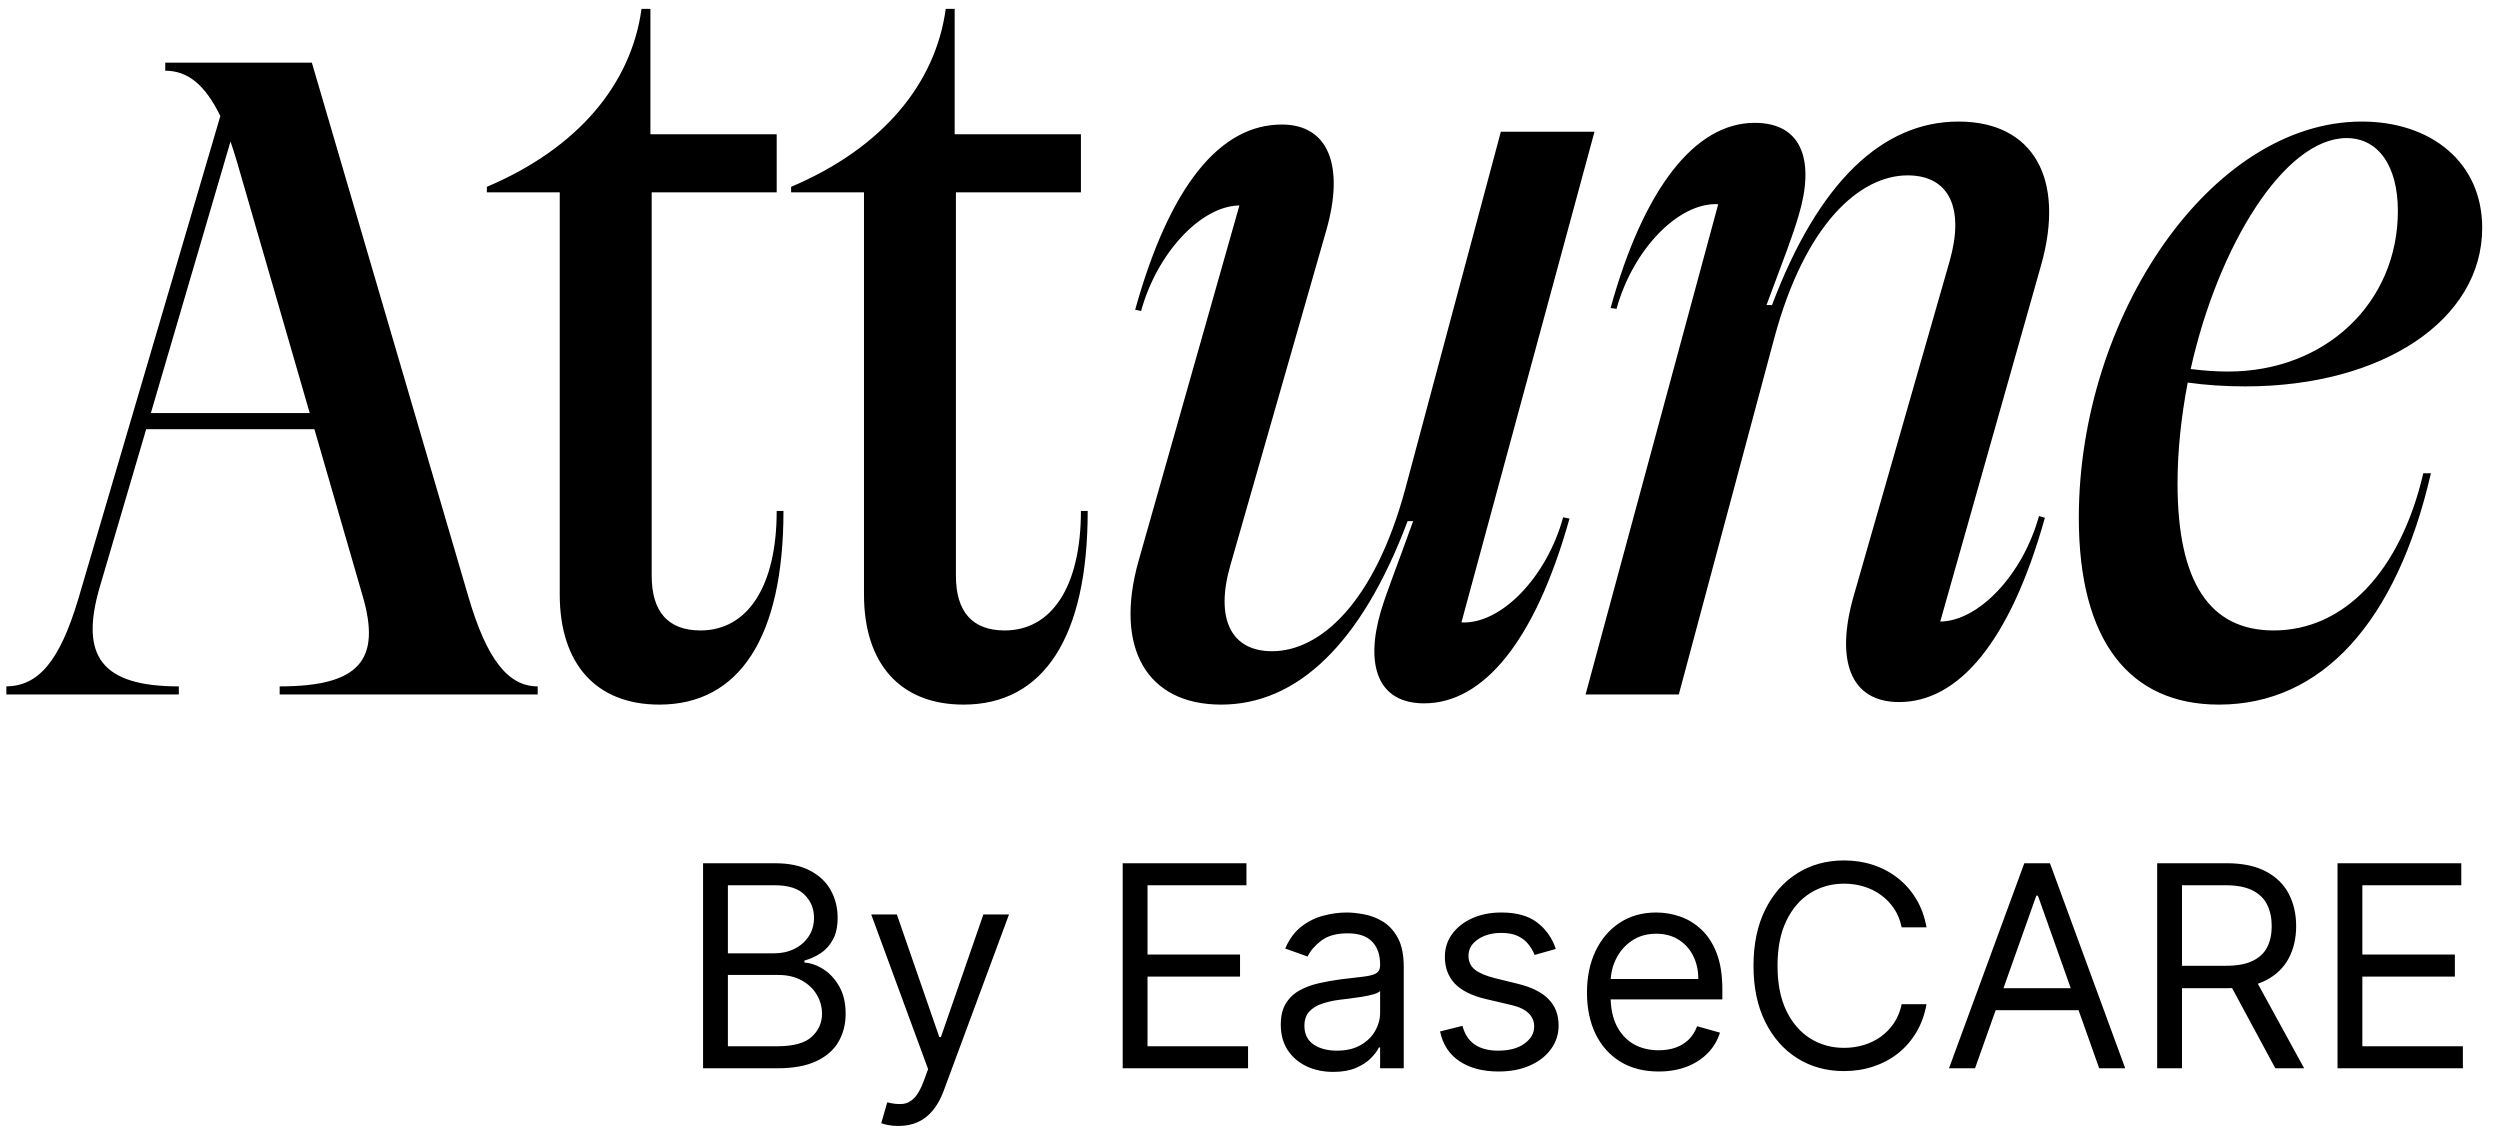
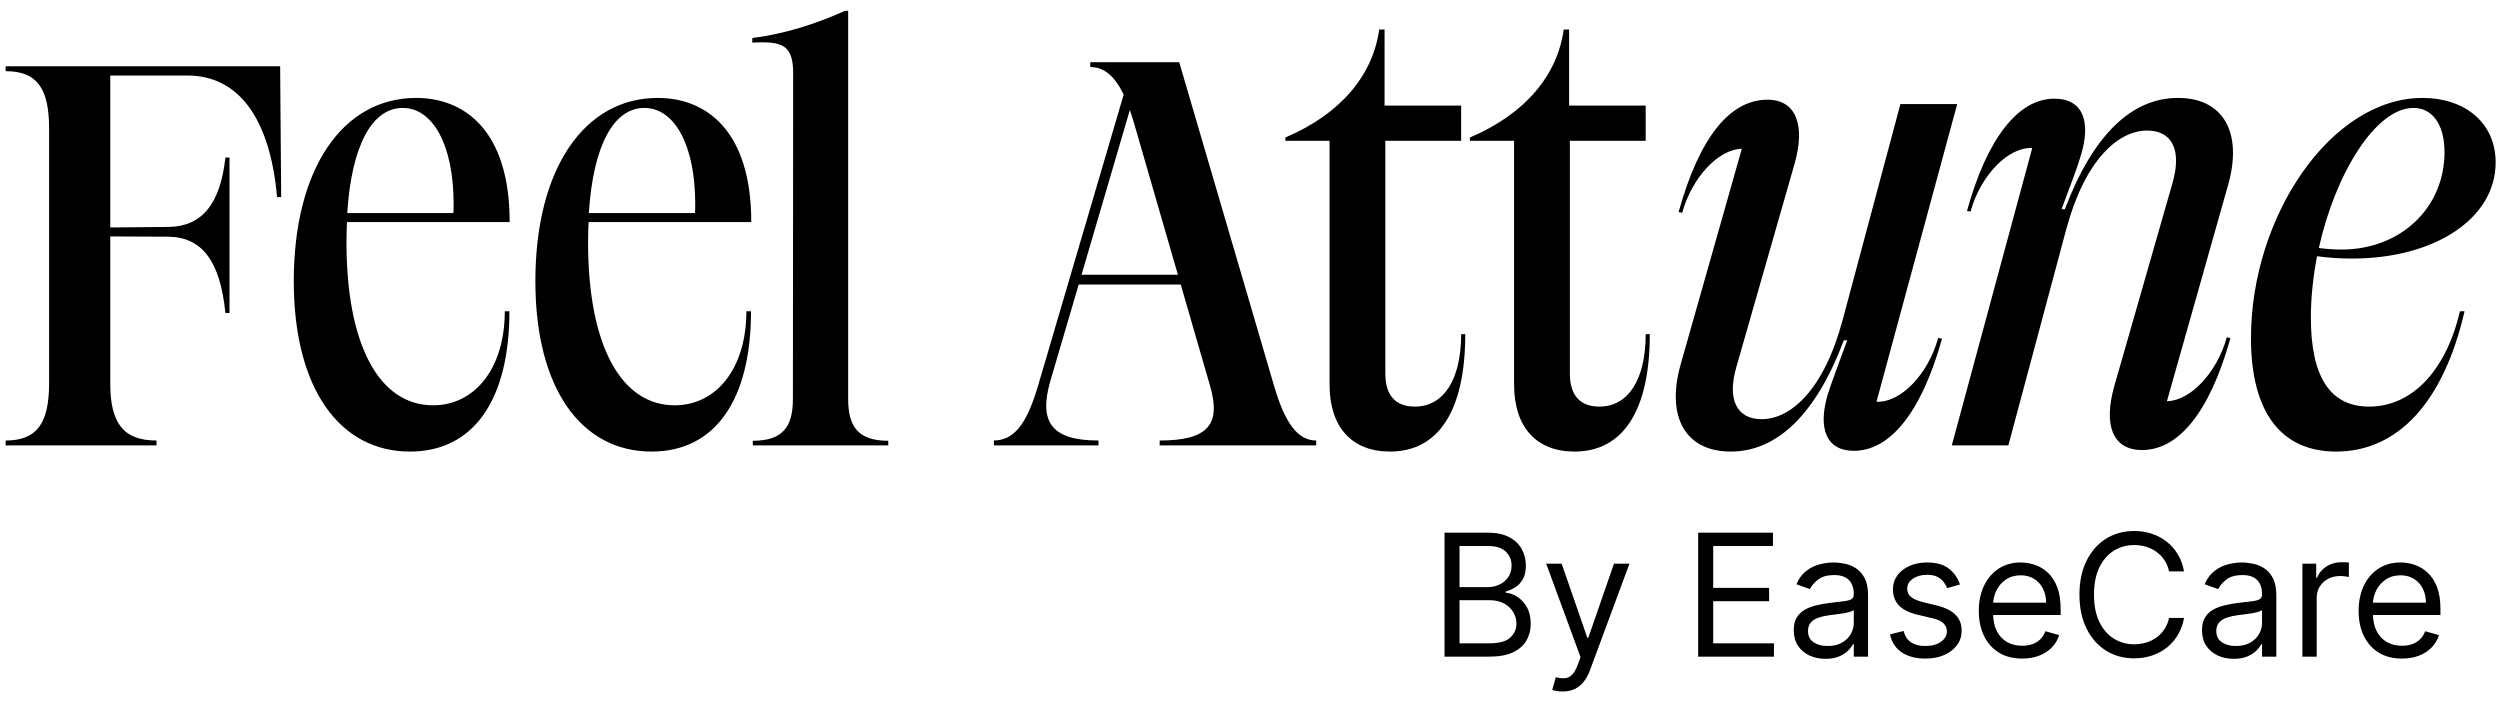
- <svg xmlns="http://www.w3.org/2000/svg" width="133" height="60" viewBox="0 0 133 60" fill="none">
-   <path d="M37.403 56.833V45.924H41.217C41.977 45.924 42.604 46.055 43.097 46.318C43.591 46.577 43.959 46.927 44.2 47.367C44.441 47.804 44.562 48.289 44.562 48.822C44.562 49.29 44.479 49.678 44.312 49.983C44.148 50.288 43.932 50.53 43.662 50.707C43.396 50.885 43.106 51.016 42.794 51.102V51.208C43.127 51.229 43.463 51.346 43.8 51.56C44.138 51.773 44.42 52.078 44.647 52.476C44.875 52.873 44.988 53.36 44.988 53.935C44.988 54.482 44.864 54.974 44.615 55.411C44.367 55.848 43.974 56.194 43.438 56.45C42.902 56.705 42.204 56.833 41.345 56.833H37.403ZM38.724 55.661H41.345C42.208 55.661 42.82 55.494 43.183 55.16C43.548 54.823 43.731 54.415 43.731 53.935C43.731 53.566 43.637 53.225 43.449 52.913C43.261 52.596 42.993 52.344 42.645 52.156C42.297 51.964 41.885 51.868 41.409 51.868H38.724V55.661ZM38.724 50.718H41.174C41.572 50.718 41.931 50.64 42.25 50.484C42.574 50.327 42.829 50.107 43.017 49.823C43.209 49.539 43.305 49.205 43.305 48.822C43.305 48.342 43.138 47.936 42.804 47.602C42.471 47.264 41.941 47.096 41.217 47.096H38.724V50.718ZM47.798 59.901C47.585 59.901 47.395 59.883 47.228 59.848C47.061 59.816 46.946 59.784 46.882 59.752L47.202 58.644C47.507 58.722 47.777 58.751 48.011 58.729C48.246 58.708 48.453 58.603 48.635 58.415C48.819 58.23 48.988 57.93 49.141 57.515L49.375 56.876L46.349 48.651H47.713L49.971 55.171H50.057L52.315 48.651H53.679L50.206 58.026C50.05 58.449 49.856 58.799 49.625 59.076C49.394 59.356 49.126 59.564 48.821 59.699C48.519 59.834 48.178 59.901 47.798 59.901ZM59.727 56.833V45.924H66.311V47.096H61.048V50.782H65.97V51.954H61.048V55.661H66.396V56.833H59.727ZM70.929 57.025C70.411 57.025 69.94 56.927 69.518 56.732C69.095 56.533 68.76 56.247 68.511 55.874C68.263 55.498 68.138 55.043 68.138 54.511C68.138 54.042 68.231 53.662 68.415 53.371C68.6 53.076 68.847 52.845 69.156 52.678C69.465 52.511 69.805 52.387 70.178 52.305C70.555 52.22 70.933 52.153 71.313 52.103C71.81 52.039 72.213 51.991 72.522 51.959C72.835 51.924 73.062 51.865 73.204 51.783C73.35 51.702 73.422 51.56 73.422 51.357V51.315C73.422 50.789 73.278 50.381 72.991 50.089C72.707 49.798 72.275 49.653 71.696 49.653C71.096 49.653 70.626 49.784 70.285 50.047C69.944 50.31 69.704 50.59 69.566 50.888L68.373 50.462C68.586 49.965 68.87 49.578 69.225 49.301C69.584 49.02 69.974 48.825 70.397 48.715C70.823 48.602 71.242 48.545 71.654 48.545C71.917 48.545 72.218 48.577 72.559 48.641C72.904 48.701 73.236 48.827 73.555 49.019C73.879 49.211 74.147 49.5 74.36 49.887C74.573 50.274 74.679 50.792 74.679 51.442V56.833H73.422V55.725H73.358C73.273 55.903 73.131 56.093 72.932 56.295C72.733 56.497 72.469 56.67 72.138 56.812C71.808 56.954 71.405 57.025 70.929 57.025ZM71.121 55.895C71.618 55.895 72.037 55.798 72.378 55.602C72.723 55.407 72.982 55.155 73.156 54.846C73.334 54.537 73.422 54.212 73.422 53.871V52.721C73.369 52.785 73.252 52.843 73.071 52.897C72.893 52.946 72.687 52.991 72.453 53.03C72.222 53.065 71.996 53.097 71.776 53.126C71.56 53.151 71.384 53.172 71.249 53.19C70.922 53.232 70.617 53.301 70.333 53.397C70.052 53.49 69.825 53.63 69.651 53.818C69.481 54.003 69.395 54.255 69.395 54.575C69.395 55.011 69.557 55.342 69.88 55.565C70.207 55.785 70.62 55.895 71.121 55.895ZM82.769 50.484L81.64 50.803C81.569 50.615 81.464 50.432 81.326 50.255C81.191 50.073 81.006 49.924 80.772 49.807C80.537 49.69 80.237 49.631 79.872 49.631C79.371 49.631 78.954 49.747 78.62 49.977C78.29 50.205 78.124 50.494 78.124 50.846C78.124 51.158 78.238 51.405 78.465 51.586C78.693 51.767 79.048 51.918 79.531 52.039L80.745 52.337C81.477 52.515 82.022 52.786 82.38 53.152C82.739 53.514 82.918 53.981 82.918 54.553C82.918 55.022 82.784 55.441 82.514 55.81C82.247 56.18 81.874 56.471 81.395 56.684C80.916 56.897 80.358 57.004 79.722 57.004C78.888 57.004 78.197 56.822 77.65 56.46C77.103 56.098 76.757 55.569 76.612 54.873L77.805 54.575C77.918 55.015 78.133 55.345 78.449 55.565C78.769 55.785 79.186 55.895 79.701 55.895C80.287 55.895 80.752 55.771 81.097 55.523C81.445 55.27 81.619 54.969 81.619 54.617C81.619 54.333 81.519 54.095 81.32 53.903C81.122 53.708 80.816 53.562 80.404 53.467L79.041 53.147C78.291 52.969 77.741 52.694 77.389 52.321C77.041 51.945 76.867 51.474 76.867 50.91C76.867 50.448 76.997 50.04 77.256 49.685C77.519 49.33 77.876 49.051 78.327 48.848C78.781 48.646 79.296 48.545 79.872 48.545C80.681 48.545 81.317 48.722 81.778 49.077C82.244 49.432 82.574 49.901 82.769 50.484ZM88.241 57.004C87.453 57.004 86.773 56.83 86.201 56.481C85.633 56.13 85.194 55.64 84.885 55.011C84.58 54.379 84.427 53.644 84.427 52.806C84.427 51.968 84.58 51.229 84.885 50.59C85.194 49.947 85.624 49.447 86.174 49.088C86.728 48.726 87.375 48.545 88.113 48.545C88.54 48.545 88.96 48.616 89.376 48.758C89.791 48.9 90.169 49.131 90.51 49.45C90.851 49.766 91.123 50.185 91.325 50.707C91.528 51.229 91.629 51.872 91.629 52.636V53.168H85.322V52.082H90.35C90.35 51.62 90.258 51.208 90.074 50.846C89.892 50.484 89.633 50.198 89.296 49.988C88.962 49.779 88.568 49.674 88.113 49.674C87.613 49.674 87.179 49.798 86.814 50.047C86.451 50.292 86.173 50.611 85.977 51.006C85.782 51.4 85.684 51.822 85.684 52.273V52.998C85.684 53.616 85.791 54.139 86.004 54.569C86.221 54.995 86.521 55.32 86.904 55.544C87.288 55.764 87.733 55.874 88.241 55.874C88.571 55.874 88.87 55.828 89.136 55.736C89.406 55.64 89.638 55.498 89.834 55.31C90.029 55.118 90.18 54.88 90.287 54.596L91.501 54.937C91.373 55.349 91.158 55.711 90.857 56.023C90.555 56.332 90.182 56.574 89.738 56.748C89.294 56.918 88.795 57.004 88.241 57.004ZM102.49 49.333H101.169C101.091 48.953 100.954 48.619 100.759 48.332C100.567 48.044 100.333 47.803 100.056 47.607C99.782 47.408 99.479 47.259 99.145 47.16C98.811 47.06 98.463 47.011 98.101 47.011C97.44 47.011 96.842 47.178 96.306 47.511C95.773 47.845 95.349 48.337 95.033 48.987C94.72 49.637 94.564 50.434 94.564 51.379C94.564 52.323 94.72 53.12 95.033 53.77C95.349 54.42 95.773 54.912 96.306 55.246C96.842 55.58 97.44 55.746 98.101 55.746C98.463 55.746 98.811 55.697 99.145 55.597C99.479 55.498 99.782 55.35 100.056 55.155C100.333 54.956 100.567 54.713 100.759 54.425C100.954 54.134 101.091 53.8 101.169 53.424H102.49C102.391 53.981 102.21 54.48 101.947 54.921C101.684 55.361 101.357 55.736 100.967 56.045C100.576 56.35 100.137 56.583 99.651 56.742C99.168 56.902 98.651 56.982 98.101 56.982C97.171 56.982 96.343 56.755 95.619 56.3C94.894 55.846 94.324 55.2 93.909 54.361C93.493 53.523 93.286 52.529 93.286 51.379C93.286 50.228 93.493 49.234 93.909 48.395C94.324 47.557 94.894 46.911 95.619 46.457C96.343 46.002 97.171 45.775 98.101 45.775C98.651 45.775 99.168 45.855 99.651 46.014C100.137 46.174 100.576 46.409 100.967 46.718C101.357 47.023 101.684 47.396 101.947 47.836C102.21 48.273 102.391 48.772 102.49 49.333ZM105.072 56.833H103.687L107.693 45.924H109.057L113.062 56.833H111.677L108.417 47.65H108.332L105.072 56.833ZM105.584 52.572H111.166V53.743H105.584V52.572ZM114.761 56.833V45.924H118.448C119.3 45.924 119.999 46.069 120.546 46.361C121.093 46.648 121.498 47.044 121.761 47.549C122.024 48.053 122.155 48.626 122.155 49.269C122.155 49.912 122.024 50.482 121.761 50.979C121.498 51.476 121.095 51.867 120.552 52.151C120.008 52.431 119.314 52.572 118.469 52.572H115.486V51.379H118.426C119.009 51.379 119.477 51.293 119.833 51.123C120.191 50.952 120.45 50.711 120.61 50.398C120.774 50.082 120.855 49.706 120.855 49.269C120.855 48.832 120.774 48.451 120.61 48.124C120.447 47.797 120.186 47.545 119.827 47.367C119.469 47.186 118.994 47.096 118.405 47.096H116.083V56.833H114.761ZM119.896 51.932L122.581 56.833H121.047L118.405 51.932H119.896ZM124.356 56.833V45.924H130.94V47.096H125.677V50.782H130.599V51.954H125.677V55.661H131.025V56.833H124.356Z" fill="black" />
-   <path d="M14.878 36.944V36.516C19.116 36.516 20.288 35.118 19.296 31.715L16.726 22.833H7.777L5.297 31.264C4.238 34.916 5.41 36.516 9.513 36.516V36.944H0.338V36.516C2.006 36.493 3.156 35.254 4.17 31.85L11.722 6.174C10.911 4.506 9.986 3.762 8.791 3.762V3.334H16.591L24.909 31.715C25.901 35.118 27.051 36.516 28.606 36.516V36.944H14.878ZM8.025 21.976H16.478L12.601 8.586C12.488 8.203 12.376 7.865 12.263 7.527L8.025 21.976ZM34.67 30.633C34.67 32.549 35.549 33.54 37.262 33.54C39.787 33.54 41.32 31.174 41.32 27.183H41.681C41.681 33.901 39.336 37.485 35.076 37.485C31.717 37.485 29.778 35.321 29.778 31.624V10.232H25.901V9.939C30.793 7.865 33.588 4.438 34.129 0.471H34.602V7.143H41.32V10.232H34.67V30.633ZM50.855 30.633C50.855 32.549 51.735 33.54 53.448 33.54C55.972 33.54 57.505 31.174 57.505 27.183H57.866C57.866 33.901 55.522 37.485 51.261 37.485C47.902 37.485 45.964 35.321 45.964 31.624V10.232H42.087V9.939C46.978 7.865 49.773 4.438 50.314 0.471H50.788V7.143H57.505V10.232H50.855V30.633ZM64.967 37.485C61.022 37.485 59.264 34.487 60.571 29.843L65.936 10.931C63.907 10.953 61.563 13.433 60.706 16.544L60.391 16.476C62.239 9.848 64.922 6.625 68.191 6.625C70.715 6.625 71.527 8.879 70.557 12.261L65.463 30.046C64.629 32.909 65.485 34.645 67.672 34.645C70.219 34.645 73.127 32.098 74.773 25.966L79.845 7.008H84.827L77.748 33.112C79.845 33.225 82.279 30.723 83.159 27.522L83.497 27.589C81.648 34.194 78.876 37.418 75.765 37.418C73.308 37.418 72.609 35.411 73.465 32.504C73.803 31.399 74.322 30.114 75.179 27.724H74.885C72.428 34.262 69.002 37.485 64.967 37.485ZM101.035 37.35C98.42 37.35 97.653 35.118 98.6 31.76L103.717 13.906C104.529 11.066 103.695 9.33 101.485 9.33C98.961 9.33 96.03 11.877 94.385 18.009L89.313 36.944H84.353L91.409 10.863C89.313 10.75 86.878 13.252 85.999 16.431L85.683 16.386C87.442 10.029 90.169 6.535 93.348 6.535C95.963 6.535 96.526 8.676 95.692 11.449C95.376 12.554 94.858 13.861 93.979 16.228H94.272C96.729 9.713 100.133 6.467 104.191 6.467C108.158 6.467 109.894 9.488 108.586 14.109L103.221 33.067C105.273 33.044 107.617 30.565 108.474 27.454L108.789 27.544C106.941 34.149 104.191 37.35 101.035 37.35ZM118.054 37.485C113.275 37.485 110.593 34.081 110.593 27.544C110.593 16.859 117.603 6.467 125.651 6.467C129.303 6.467 132.053 8.609 132.053 12.125C132.053 17.017 126.755 20.556 119.452 20.556C118.392 20.556 117.355 20.488 116.386 20.353C116.048 22.134 115.845 23.937 115.845 25.718C115.845 30.948 117.536 33.54 120.962 33.54C124.704 33.54 127.702 30.407 128.919 25.177H129.325C127.499 33.112 123.509 37.485 118.054 37.485ZM116.544 19.632C117.265 19.722 117.919 19.767 118.527 19.767C123.735 19.767 127.567 16.093 127.567 11.224C127.567 8.834 126.53 7.346 124.839 7.346C121.548 7.346 118.009 13.05 116.544 19.632Z" fill="black" />
+ <svg xmlns="http://www.w3.org/2000/svg" width="174" height="49" viewBox="0 0 174 49" fill="none">
+   <path d="M0.394 31V30.66C2.558 30.66 3.417 29.48 3.417 26.671V8.943C3.417 6.117 2.558 4.954 0.394 4.954V4.614H19.498L19.57 13.72H19.284C18.801 8.264 16.618 5.258 13.059 5.258H7.674V15.831L11.699 15.795C14.043 15.777 15.33 14.221 15.688 10.965H15.974V21.787H15.688C15.33 18.174 14.06 16.492 11.699 16.474L7.674 16.457V26.671C7.674 29.48 8.604 30.66 10.894 30.66V31H0.394ZM35.455 21.662C35.455 27.852 32.951 31.429 28.532 31.429C23.666 31.429 20.447 27.082 20.447 19.569C20.447 11.698 23.881 6.815 28.962 6.815C32.289 6.815 35.473 9.033 35.473 15.455H24.149C24.132 15.902 24.114 16.349 24.114 16.832C24.114 24.149 26.457 28.209 30.142 28.209C33.04 28.209 35.133 25.651 35.133 21.662H35.455ZM24.167 14.829H31.555C31.573 14.614 31.573 14.399 31.573 14.185C31.573 10.088 30.124 7.512 28.031 7.512C25.903 7.512 24.471 10.106 24.167 14.829ZM52.27 21.662C52.27 27.852 49.766 31.429 45.347 31.429C40.482 31.429 37.262 27.082 37.262 19.569C37.262 11.698 40.696 6.815 45.777 6.815C49.104 6.815 52.288 9.033 52.288 15.455H40.965C40.947 15.902 40.929 16.349 40.929 16.832C40.929 24.149 43.272 28.209 46.957 28.209C49.855 28.209 51.948 25.651 51.948 21.662H52.27ZM40.983 14.829H48.37C48.388 14.614 48.388 14.399 48.388 14.185C48.388 10.088 46.939 7.512 44.846 7.512C42.718 7.512 41.287 10.106 40.983 14.829ZM52.395 31V30.678C54.471 30.678 55.186 29.712 55.186 27.78L55.204 5.097C55.204 3.165 54.488 2.843 52.36 2.969V2.647C54.488 2.378 56.635 1.734 58.817 0.751H59.032V27.78C59.032 29.712 59.748 30.678 61.823 30.678V31H52.395ZM80.713 31V30.66C84.076 30.66 85.006 29.551 84.219 26.85L82.18 19.802H75.078L73.11 26.492C72.27 29.39 73.2 30.66 76.456 30.66V31H69.175V30.66C70.499 30.642 71.411 29.658 72.216 26.957L78.209 6.582C77.565 5.258 76.831 4.668 75.883 4.668V4.328H82.073L88.673 26.85C89.46 29.551 90.373 30.66 91.607 30.66V31H80.713ZM75.275 19.122H81.983L78.906 8.496C78.817 8.192 78.727 7.924 78.638 7.655L75.275 19.122ZM96.419 25.991C96.419 27.512 97.117 28.299 98.476 28.299C100.48 28.299 101.696 26.421 101.696 23.254H101.982C101.982 28.585 100.122 31.429 96.741 31.429C94.076 31.429 92.537 29.712 92.537 26.778V9.802H89.46V9.57C93.342 7.924 95.56 5.205 95.99 2.056H96.365V7.351H101.696V9.802H96.419V25.991ZM109.263 25.991C109.263 27.512 109.961 28.299 111.32 28.299C113.324 28.299 114.54 26.421 114.54 23.254H114.826C114.826 28.585 112.966 31.429 109.585 31.429C106.92 31.429 105.381 29.712 105.381 26.778V9.802H102.304V9.57C106.186 7.924 108.404 5.205 108.834 2.056H109.209V7.351H114.54V9.802H109.263V25.991ZM120.461 31.429C117.331 31.429 115.935 29.05 116.973 25.365L121.23 10.357C119.62 10.375 117.76 12.342 117.08 14.811L116.83 14.757C118.297 9.498 120.425 6.94 123.019 6.94C125.023 6.94 125.667 8.729 124.898 11.412L120.855 25.526C120.193 27.798 120.873 29.175 122.608 29.175C124.629 29.175 126.937 27.154 128.243 22.288L132.268 7.244H136.221L130.604 27.959C132.268 28.048 134.2 26.063 134.897 23.523L135.166 23.576C133.699 28.818 131.498 31.376 129.03 31.376C127.08 31.376 126.525 29.784 127.205 27.476C127.473 26.599 127.885 25.58 128.565 23.684H128.332C126.382 28.871 123.663 31.429 120.461 31.429ZM149.083 31.322C147.008 31.322 146.4 29.551 147.151 26.886L151.212 12.718C151.856 10.464 151.194 9.087 149.441 9.087C147.437 9.087 145.112 11.108 143.806 15.974L139.781 31H135.845L141.444 10.303C139.781 10.214 137.849 12.199 137.151 14.722L136.901 14.686C138.296 9.641 140.461 6.868 142.983 6.868C145.058 6.868 145.505 8.568 144.843 10.768C144.593 11.645 144.181 12.682 143.484 14.56H143.716C145.666 9.391 148.367 6.815 151.587 6.815C154.736 6.815 156.113 9.212 155.075 12.879L150.818 27.923C152.446 27.905 154.306 25.938 154.986 23.469L155.236 23.541C153.77 28.782 151.587 31.322 149.083 31.322ZM162.589 31.429C158.796 31.429 156.668 28.728 156.668 23.541C156.668 15.061 162.231 6.815 168.617 6.815C171.515 6.815 173.697 8.514 173.697 11.305C173.697 15.187 169.494 17.995 163.698 17.995C162.857 17.995 162.034 17.941 161.265 17.834C160.997 19.247 160.836 20.678 160.836 22.091C160.836 26.242 162.177 28.299 164.896 28.299C167.866 28.299 170.245 25.812 171.211 21.662H171.533C170.084 27.959 166.918 31.429 162.589 31.429ZM161.39 17.262C161.963 17.333 162.481 17.369 162.964 17.369C167.097 17.369 170.138 14.453 170.138 10.589C170.138 8.693 169.315 7.512 167.973 7.512C165.361 7.512 162.553 12.038 161.39 17.262Z" fill="black" />
+   <path d="M100.539 45.702V37.075H103.555C104.156 37.075 104.652 37.179 105.042 37.387C105.433 37.592 105.723 37.869 105.914 38.217C106.105 38.562 106.201 38.946 106.201 39.367C106.201 39.737 106.135 40.044 106.003 40.285C105.873 40.527 105.702 40.718 105.489 40.858C105.278 40.998 105.049 41.102 104.802 41.17V41.254C105.066 41.271 105.331 41.364 105.598 41.532C105.865 41.7 106.088 41.942 106.268 42.257C106.448 42.571 106.538 42.956 106.538 43.411C106.538 43.843 106.439 44.232 106.243 44.578C106.046 44.923 105.736 45.197 105.312 45.399C104.888 45.601 104.336 45.702 103.656 45.702H100.539ZM101.584 44.775H103.656C104.339 44.775 104.823 44.644 105.11 44.38C105.399 44.113 105.544 43.79 105.544 43.411C105.544 43.119 105.469 42.849 105.32 42.602C105.171 42.352 104.959 42.153 104.684 42.004C104.409 41.852 104.083 41.776 103.707 41.776H101.584V44.775ZM101.584 40.866H103.522C103.836 40.866 104.12 40.805 104.372 40.681C104.628 40.557 104.83 40.383 104.979 40.159C105.131 39.934 105.207 39.67 105.207 39.367C105.207 38.988 105.075 38.666 104.811 38.402C104.547 38.136 104.128 38.002 103.555 38.002H101.584V40.866ZM108.76 48.128C108.591 48.128 108.441 48.114 108.309 48.086C108.177 48.061 108.086 48.036 108.035 48.011L108.288 47.134C108.529 47.196 108.743 47.219 108.928 47.202C109.113 47.185 109.278 47.102 109.421 46.953C109.567 46.807 109.7 46.57 109.821 46.241L110.006 45.736L107.614 39.232H108.692L110.478 44.388H110.546L112.332 39.232H113.41L110.664 46.646C110.54 46.98 110.387 47.257 110.204 47.475C110.022 47.697 109.81 47.862 109.568 47.968C109.33 48.075 109.06 48.128 108.76 48.128ZM118.193 45.702V37.075H123.399V38.002H119.238V40.917H123.13V41.844H119.238V44.775H123.467V45.702H118.193ZM127.051 45.854C126.641 45.854 126.269 45.777 125.935 45.622C125.601 45.465 125.336 45.239 125.139 44.944C124.943 44.646 124.844 44.287 124.844 43.866C124.844 43.495 124.917 43.194 125.063 42.964C125.209 42.731 125.404 42.548 125.649 42.417C125.893 42.285 126.163 42.186 126.458 42.122C126.755 42.054 127.054 42.001 127.355 41.962C127.748 41.911 128.067 41.873 128.311 41.848C128.558 41.82 128.738 41.773 128.85 41.709C128.965 41.644 129.023 41.532 129.023 41.372V41.338C129.023 40.923 128.909 40.6 128.682 40.369C128.457 40.139 128.116 40.024 127.658 40.024C127.183 40.024 126.811 40.128 126.542 40.336C126.272 40.544 126.083 40.765 125.973 41.001L125.03 40.664C125.198 40.271 125.423 39.965 125.704 39.746C125.987 39.524 126.296 39.37 126.63 39.283C126.967 39.193 127.299 39.148 127.624 39.148C127.832 39.148 128.071 39.173 128.34 39.224C128.613 39.271 128.875 39.371 129.128 39.523C129.384 39.674 129.596 39.903 129.764 40.209C129.933 40.515 130.017 40.925 130.017 41.439V45.702H129.023V44.826H128.972C128.905 44.966 128.793 45.117 128.635 45.277C128.478 45.437 128.269 45.573 128.008 45.685C127.746 45.798 127.428 45.854 127.051 45.854ZM127.203 44.961C127.596 44.961 127.928 44.884 128.197 44.729C128.47 44.575 128.675 44.375 128.812 44.131C128.953 43.887 129.023 43.63 129.023 43.36V42.45C128.981 42.501 128.888 42.547 128.745 42.589C128.604 42.629 128.442 42.664 128.256 42.695C128.074 42.723 127.895 42.748 127.721 42.77C127.55 42.79 127.411 42.807 127.304 42.821C127.046 42.855 126.804 42.909 126.58 42.985C126.358 43.058 126.178 43.169 126.041 43.318C125.906 43.464 125.838 43.663 125.838 43.916C125.838 44.261 125.966 44.523 126.222 44.7C126.48 44.874 126.807 44.961 127.203 44.961ZM136.414 40.681L135.521 40.934C135.465 40.785 135.382 40.64 135.273 40.5C135.166 40.357 135.02 40.239 134.835 40.146C134.649 40.053 134.412 40.007 134.123 40.007C133.727 40.007 133.397 40.098 133.133 40.281C132.872 40.461 132.741 40.69 132.741 40.968C132.741 41.215 132.831 41.41 133.011 41.553C133.191 41.696 133.471 41.816 133.853 41.911L134.814 42.147C135.392 42.287 135.823 42.502 136.107 42.791C136.39 43.078 136.532 43.447 136.532 43.899C136.532 44.27 136.426 44.601 136.212 44.893C136.002 45.185 135.707 45.416 135.328 45.584C134.948 45.753 134.508 45.837 134.005 45.837C133.345 45.837 132.799 45.694 132.366 45.407C131.934 45.121 131.66 44.702 131.545 44.152L132.488 43.916C132.578 44.264 132.748 44.526 132.998 44.7C133.251 44.874 133.581 44.961 133.988 44.961C134.451 44.961 134.819 44.862 135.092 44.666C135.367 44.467 135.504 44.228 135.504 43.95C135.504 43.725 135.426 43.537 135.269 43.385C135.111 43.231 134.87 43.116 134.544 43.04L133.466 42.787C132.873 42.647 132.438 42.429 132.16 42.134C131.885 41.837 131.747 41.465 131.747 41.018C131.747 40.653 131.85 40.33 132.055 40.049C132.262 39.768 132.545 39.548 132.901 39.388C133.261 39.228 133.668 39.148 134.123 39.148C134.763 39.148 135.266 39.288 135.631 39.569C135.999 39.85 136.26 40.221 136.414 40.681ZM140.741 45.837C140.118 45.837 139.58 45.699 139.128 45.424C138.679 45.146 138.332 44.759 138.088 44.261C137.846 43.762 137.725 43.18 137.725 42.518C137.725 41.855 137.846 41.271 138.088 40.765C138.332 40.257 138.672 39.861 139.107 39.578C139.545 39.291 140.056 39.148 140.64 39.148C140.977 39.148 141.31 39.204 141.639 39.316C141.967 39.429 142.266 39.611 142.536 39.864C142.805 40.114 143.02 40.445 143.18 40.858C143.34 41.271 143.42 41.779 143.42 42.383V42.804H138.433V41.945H142.409C142.409 41.58 142.336 41.254 142.19 40.968C142.047 40.681 141.842 40.455 141.575 40.289C141.311 40.124 141 40.041 140.64 40.041C140.244 40.041 139.902 40.139 139.613 40.336C139.326 40.529 139.106 40.782 138.951 41.094C138.797 41.406 138.72 41.74 138.72 42.096V42.669C138.72 43.158 138.804 43.572 138.972 43.912C139.144 44.249 139.381 44.506 139.684 44.683C139.987 44.857 140.34 44.944 140.741 44.944C141.003 44.944 141.238 44.907 141.449 44.834C141.663 44.759 141.846 44.646 142.001 44.497C142.155 44.346 142.275 44.158 142.359 43.933L143.319 44.203C143.218 44.528 143.048 44.815 142.81 45.062C142.571 45.306 142.276 45.497 141.925 45.635C141.574 45.77 141.179 45.837 140.741 45.837ZM152.009 39.771H150.965C150.903 39.471 150.795 39.207 150.64 38.979C150.489 38.752 150.303 38.561 150.084 38.407C149.868 38.249 149.628 38.131 149.364 38.053C149.1 37.974 148.825 37.935 148.538 37.935C148.016 37.935 147.543 38.067 147.119 38.331C146.698 38.595 146.362 38.983 146.112 39.497C145.865 40.011 145.741 40.642 145.741 41.389C145.741 42.136 145.865 42.766 146.112 43.28C146.362 43.794 146.698 44.183 147.119 44.447C147.543 44.711 148.016 44.843 148.538 44.843C148.825 44.843 149.1 44.803 149.364 44.725C149.628 44.646 149.868 44.53 150.084 44.375C150.303 44.218 150.489 44.026 150.64 43.798C150.795 43.568 150.903 43.304 150.965 43.006H152.009C151.931 43.447 151.787 43.842 151.58 44.19C151.372 44.538 151.113 44.834 150.805 45.079C150.496 45.32 150.149 45.504 149.764 45.63C149.382 45.757 148.974 45.82 148.538 45.82C147.803 45.82 147.148 45.64 146.575 45.281C146.003 44.922 145.552 44.41 145.223 43.748C144.895 43.085 144.73 42.299 144.73 41.389C144.73 40.479 144.895 39.693 145.223 39.03C145.552 38.367 146.003 37.856 146.575 37.497C147.148 37.137 147.803 36.957 148.538 36.957C148.974 36.957 149.382 37.021 149.764 37.147C150.149 37.273 150.496 37.459 150.805 37.703C151.113 37.944 151.372 38.239 151.58 38.588C151.787 38.933 151.931 39.328 152.009 39.771ZM155.467 45.854C155.057 45.854 154.684 45.777 154.35 45.622C154.016 45.465 153.751 45.239 153.554 44.944C153.358 44.646 153.259 44.287 153.259 43.866C153.259 43.495 153.332 43.194 153.478 42.964C153.624 42.731 153.82 42.548 154.064 42.417C154.308 42.285 154.578 42.186 154.873 42.122C155.17 42.054 155.469 42.001 155.77 41.962C156.163 41.911 156.482 41.873 156.726 41.848C156.973 41.82 157.153 41.773 157.265 41.709C157.38 41.644 157.438 41.532 157.438 41.372V41.338C157.438 40.923 157.324 40.6 157.097 40.369C156.872 40.139 156.531 40.024 156.073 40.024C155.599 40.024 155.226 40.128 154.957 40.336C154.687 40.544 154.498 40.765 154.388 41.001L153.445 40.664C153.613 40.271 153.838 39.965 154.119 39.746C154.402 39.524 154.711 39.37 155.045 39.283C155.382 39.193 155.714 39.148 156.039 39.148C156.247 39.148 156.486 39.173 156.755 39.224C157.028 39.271 157.29 39.371 157.543 39.523C157.799 39.674 158.011 39.903 158.179 40.209C158.348 40.515 158.432 40.925 158.432 41.439V45.702H157.438V44.826H157.387C157.32 44.966 157.208 45.117 157.05 45.277C156.893 45.437 156.684 45.573 156.423 45.685C156.162 45.798 155.843 45.854 155.467 45.854ZM155.618 44.961C156.011 44.961 156.343 44.884 156.612 44.729C156.885 44.575 157.09 44.375 157.227 44.131C157.368 43.887 157.438 43.63 157.438 43.36V42.45C157.396 42.501 157.303 42.547 157.16 42.589C157.019 42.629 156.857 42.664 156.671 42.695C156.489 42.723 156.31 42.748 156.136 42.77C155.965 42.79 155.826 42.807 155.719 42.821C155.461 42.855 155.219 42.909 154.995 42.985C154.773 43.058 154.593 43.169 154.456 43.318C154.321 43.464 154.253 43.663 154.253 43.916C154.253 44.261 154.381 44.523 154.637 44.7C154.895 44.874 155.222 44.961 155.618 44.961ZM160.246 45.702V39.232H161.207V40.209H161.274C161.392 39.889 161.606 39.629 161.915 39.43C162.223 39.231 162.572 39.131 162.959 39.131C163.032 39.131 163.123 39.132 163.233 39.135C163.342 39.138 163.425 39.142 163.481 39.148V40.159C163.448 40.15 163.371 40.138 163.25 40.121C163.132 40.101 163.007 40.091 162.875 40.091C162.56 40.091 162.28 40.157 162.032 40.289C161.788 40.419 161.594 40.598 161.451 40.828C161.311 41.056 161.241 41.316 161.241 41.608V45.702H160.246ZM167.176 45.837C166.552 45.837 166.014 45.699 165.562 45.424C165.113 45.146 164.766 44.759 164.522 44.261C164.28 43.762 164.16 43.18 164.16 42.518C164.16 41.855 164.28 41.271 164.522 40.765C164.766 40.257 165.106 39.861 165.541 39.578C165.979 39.291 166.49 39.148 167.075 39.148C167.412 39.148 167.744 39.204 168.073 39.316C168.401 39.429 168.701 39.611 168.97 39.864C169.24 40.114 169.455 40.445 169.615 40.858C169.775 41.271 169.855 41.779 169.855 42.383V42.804H164.867V41.945H168.844C168.844 41.58 168.771 41.254 168.625 40.968C168.481 40.681 168.276 40.455 168.01 40.289C167.746 40.124 167.434 40.041 167.075 40.041C166.679 40.041 166.336 40.139 166.047 40.336C165.76 40.529 165.54 40.782 165.385 41.094C165.231 41.406 165.154 41.74 165.154 42.096V42.669C165.154 43.158 165.238 43.572 165.406 43.912C165.578 44.249 165.815 44.506 166.118 44.683C166.422 44.857 166.774 44.944 167.176 44.944C167.437 44.944 167.673 44.907 167.883 44.834C168.097 44.759 168.281 44.646 168.435 44.497C168.59 44.346 168.709 44.158 168.793 43.933L169.754 44.203C169.652 44.528 169.483 44.815 169.244 45.062C169.005 45.306 168.71 45.497 168.359 45.635C168.008 45.77 167.614 45.837 167.176 45.837Z" fill="black" />
</svg>
